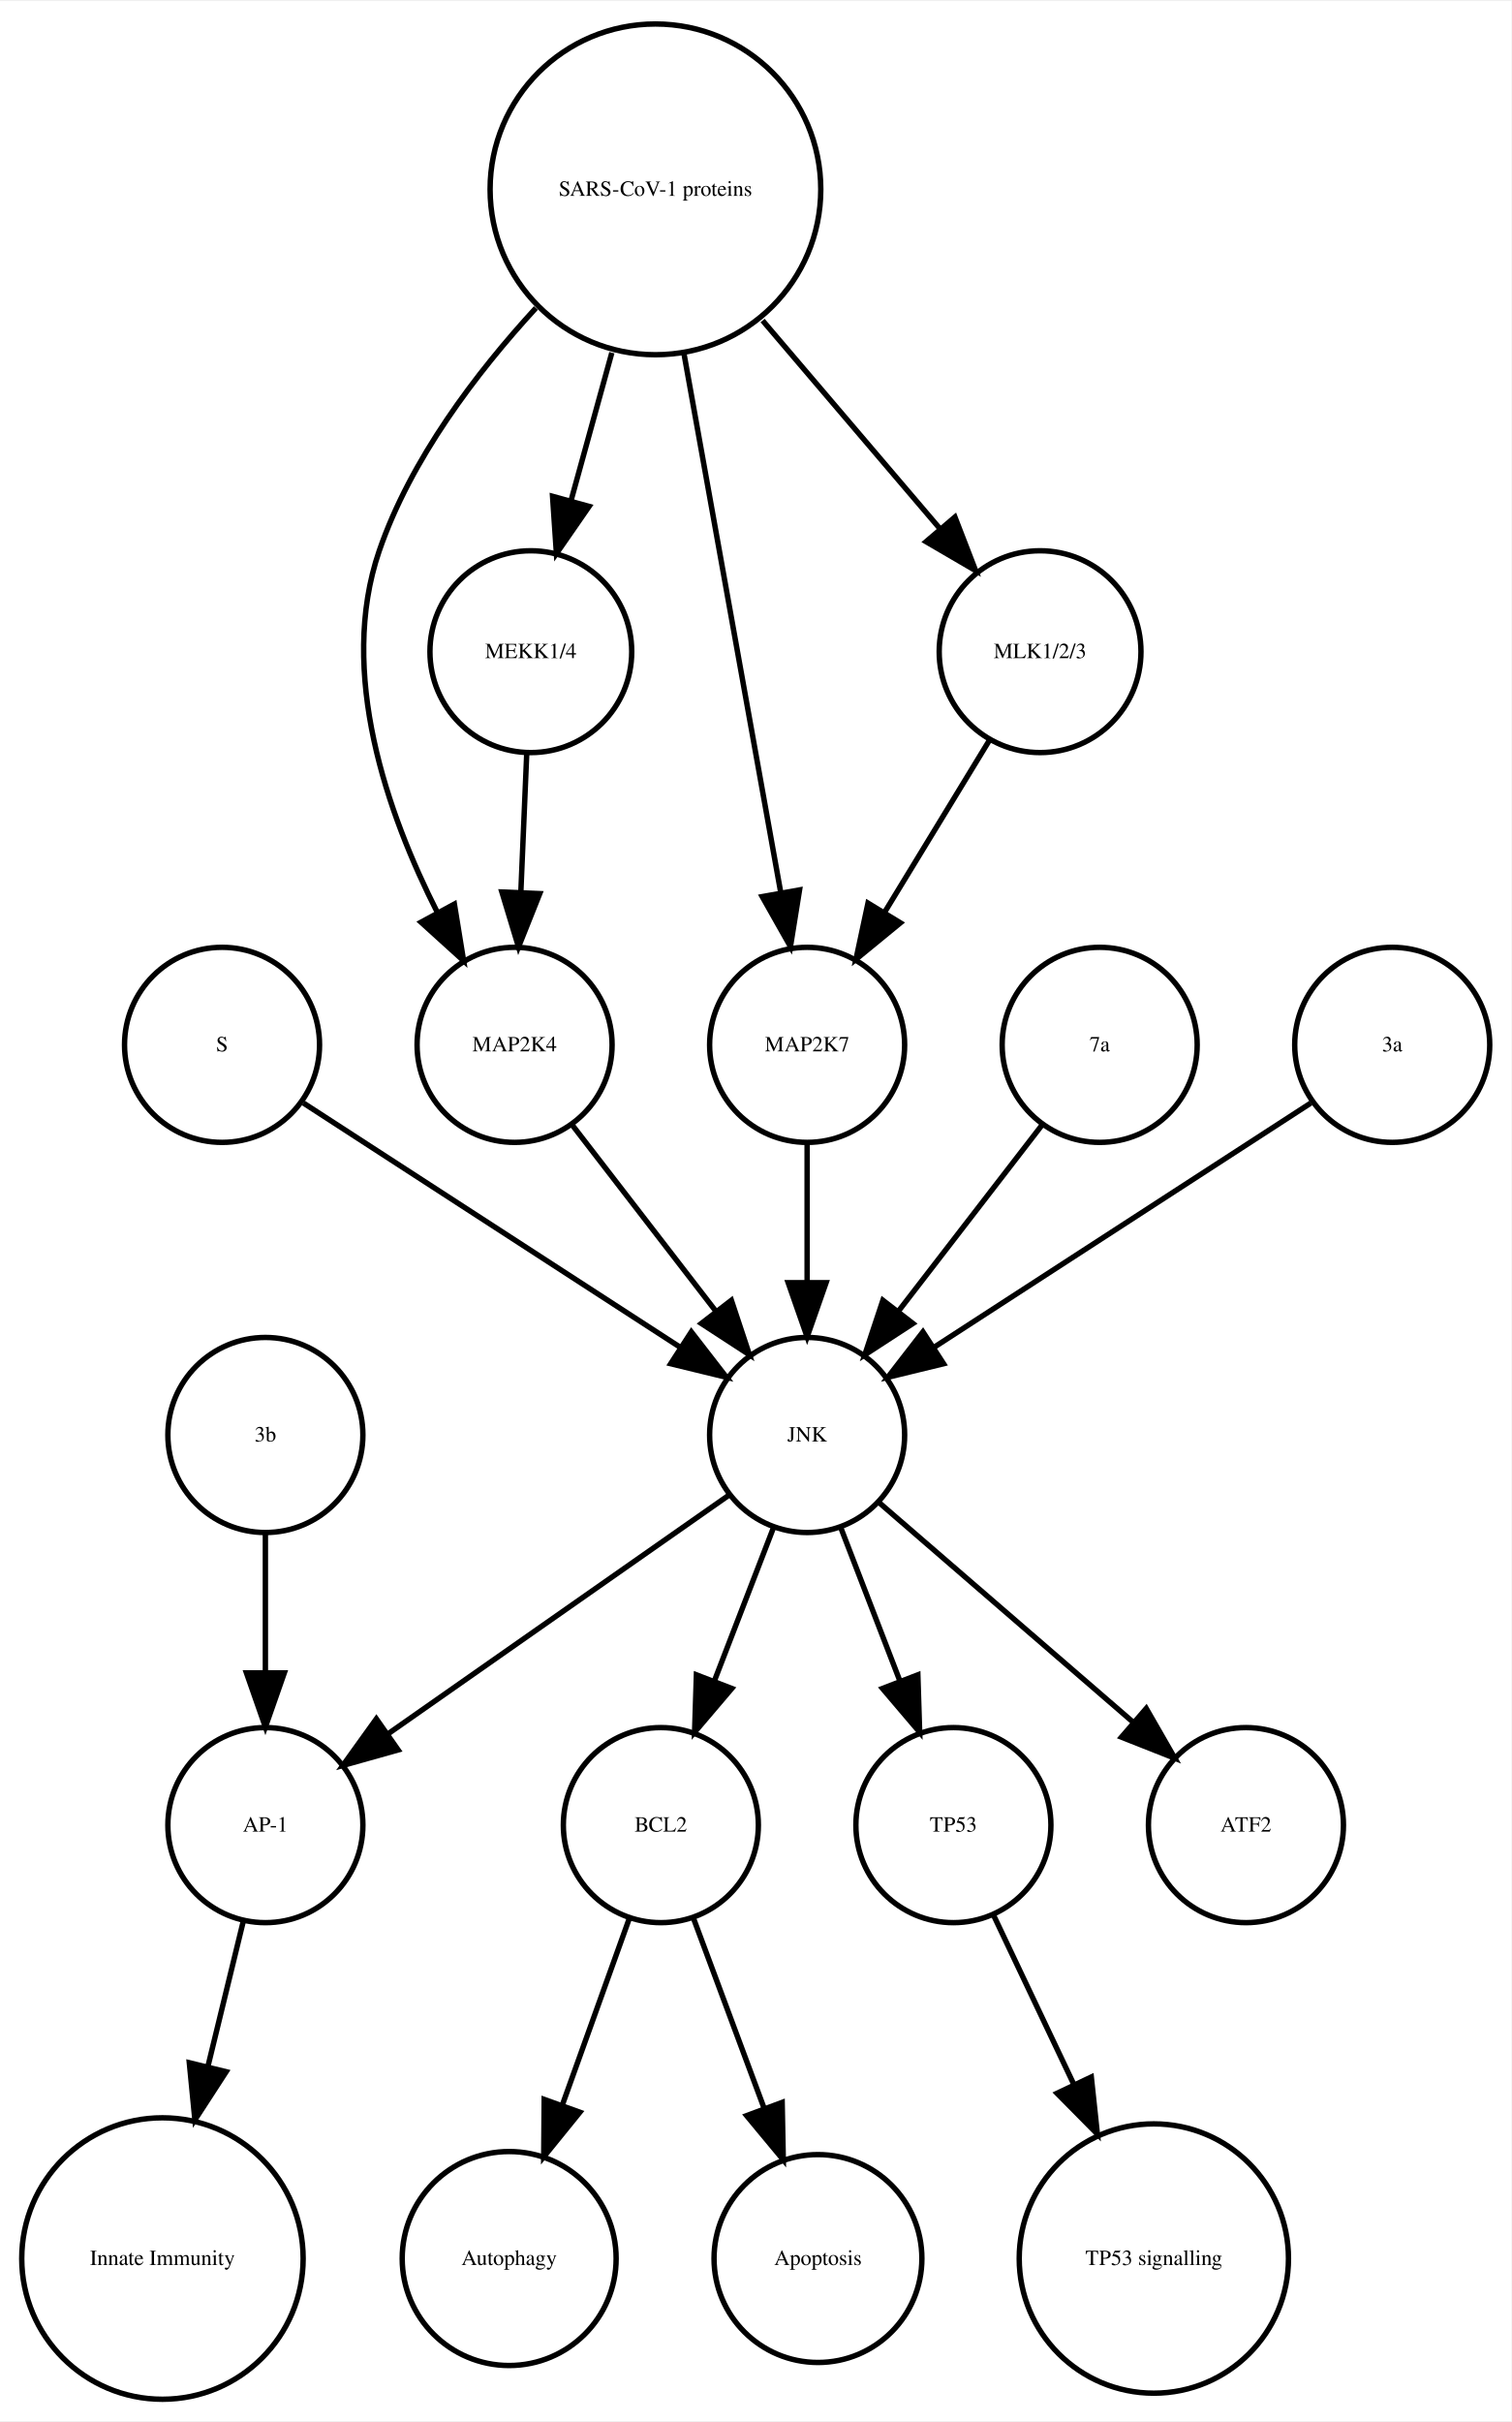
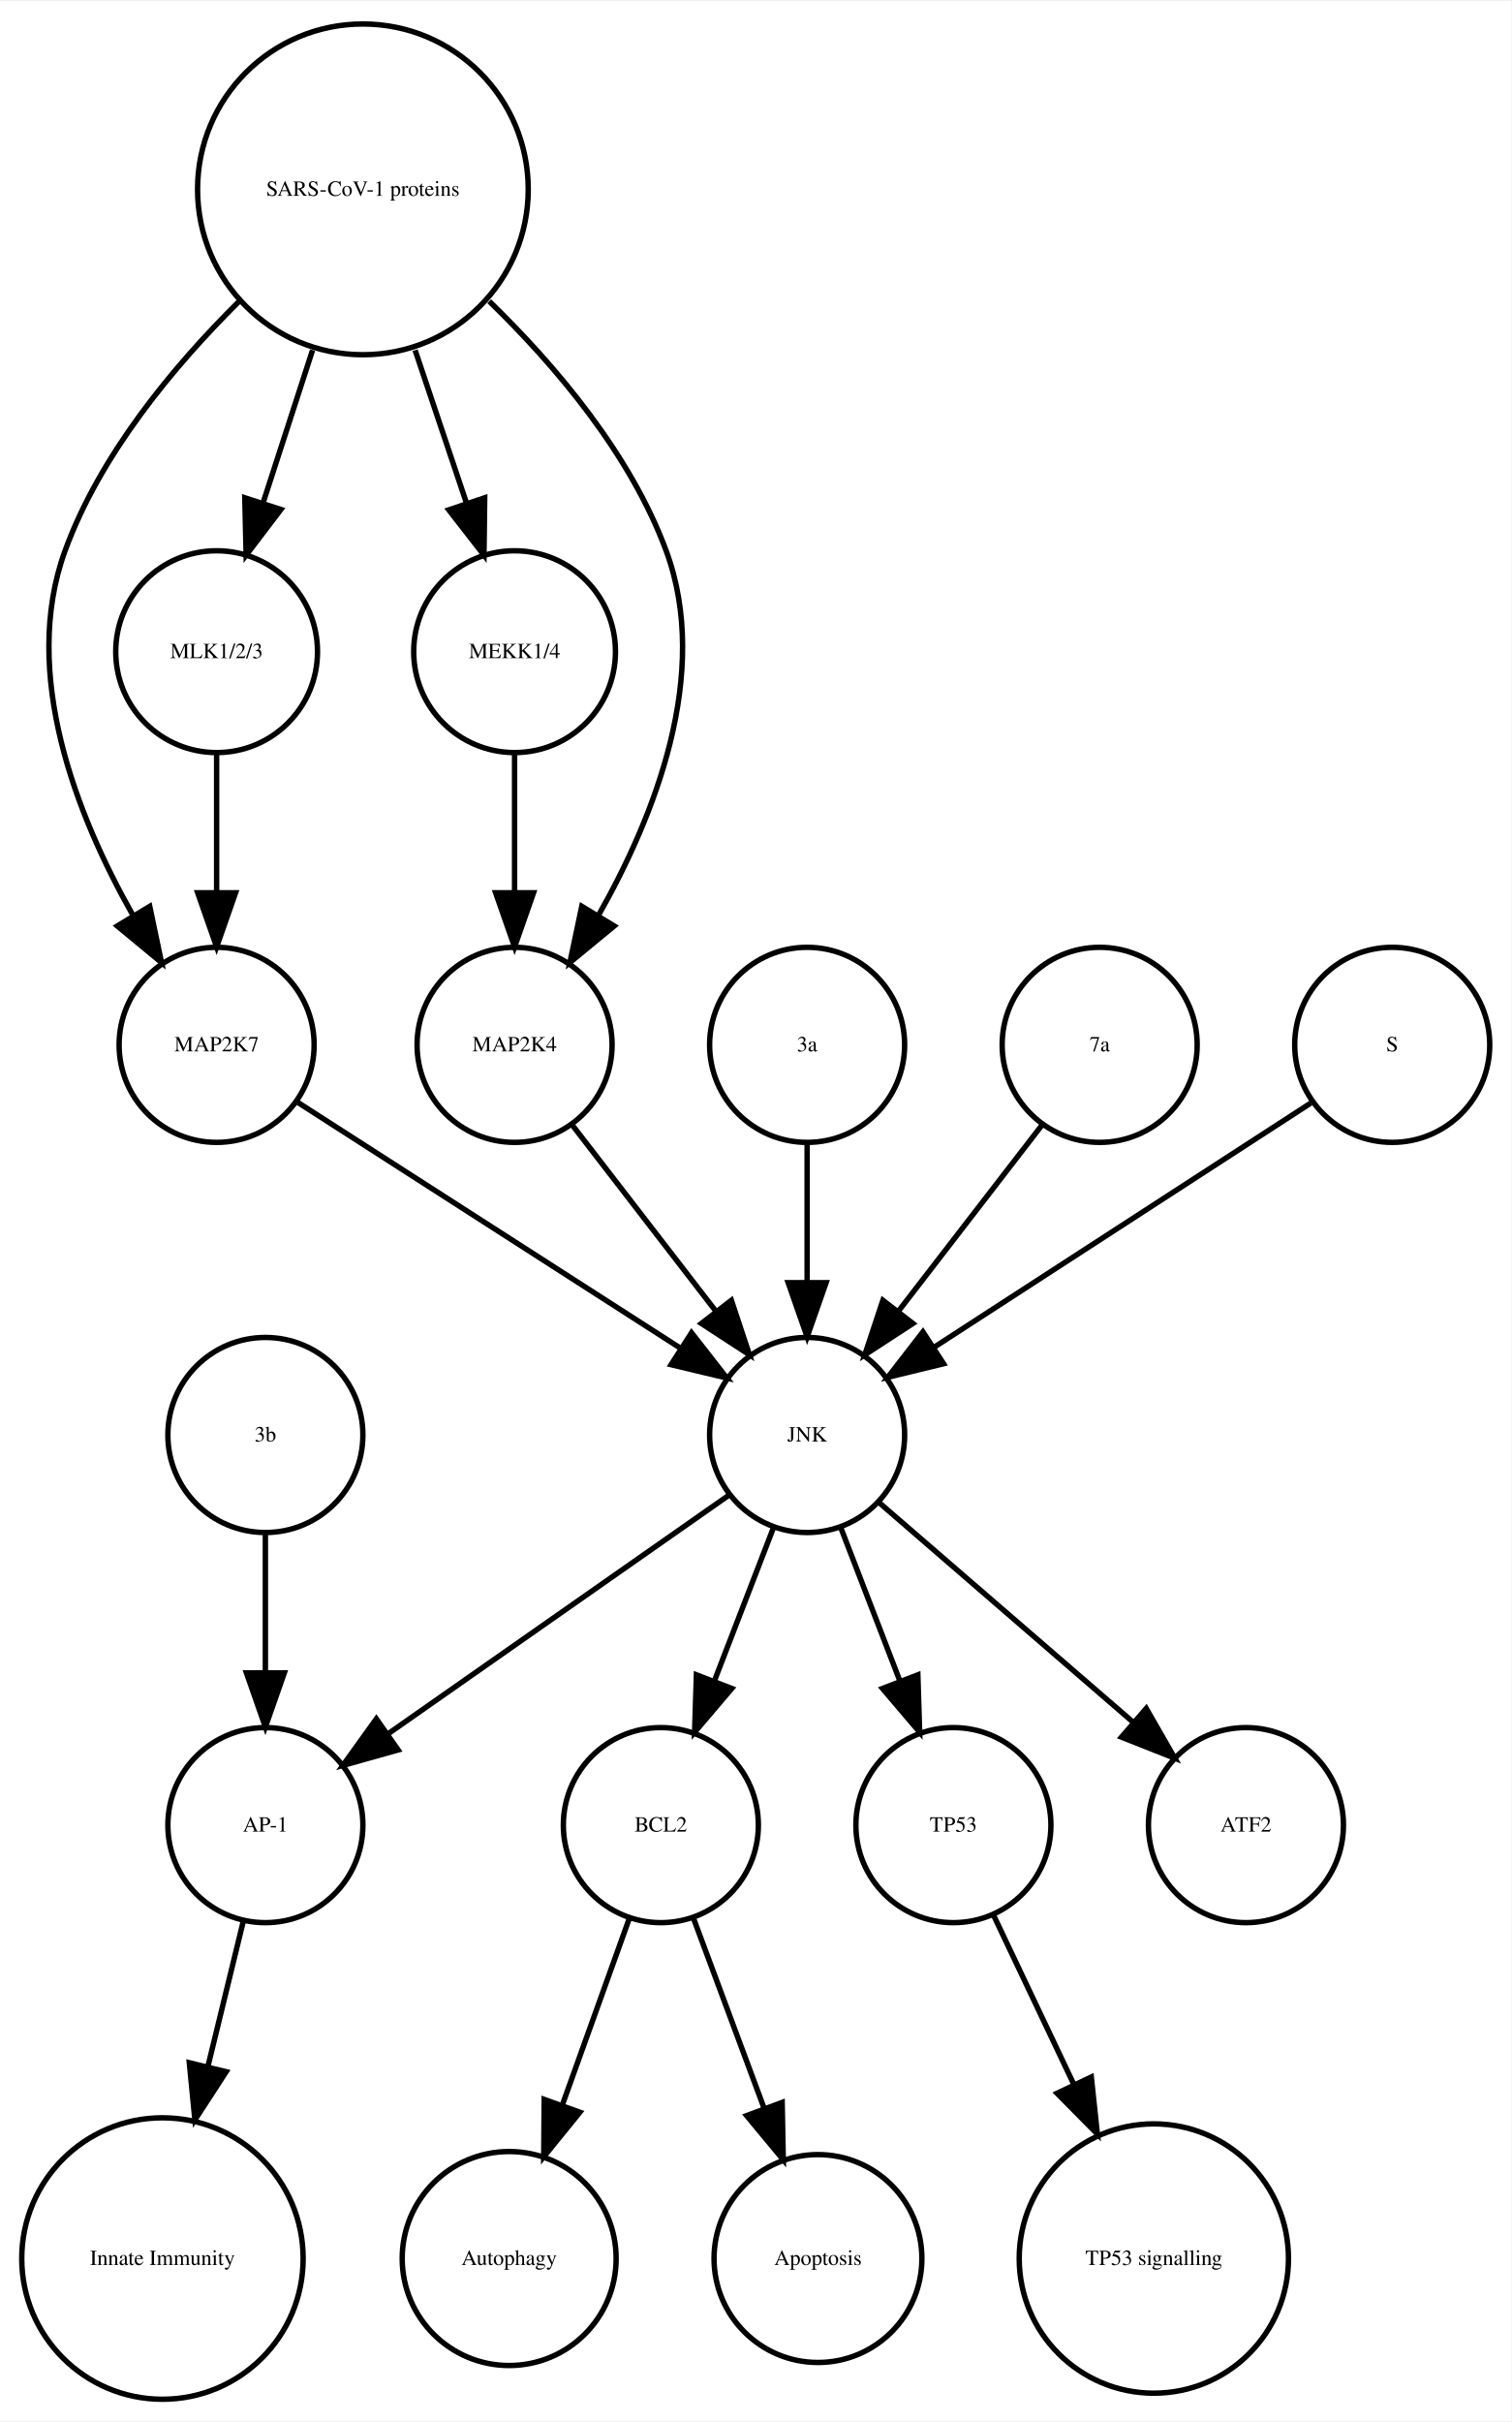
<svg xmlns="http://www.w3.org/2000/svg" width="279pt" height="447pt" viewBox="0.00 0.00 278.99 446.61">
  <g id="graph0" class="graph" transform="scale(1 1) rotate(0) translate(4 442.614)">
    <polygon fill="white" stroke="none" points="-4,4 -4,-442.614 274.986,-442.614 274.986,4 -4,4" />
    <g id="node1" class="node">
      <ellipse fill="none" stroke="black" cx="117.986" cy="-105.972" rx="18" ry="18" />
      <text text-anchor="middle" x="117.986" y="-104.772" font-family="Times,serif" font-size="4.00">BCL2</text>
    </g>
    <g id="node2" class="node">
      <ellipse fill="none" stroke="black" cx="89.986" cy="-25.986" rx="19.745" ry="19.745" />
      <text text-anchor="middle" x="89.986" y="-24.786" font-family="Times,serif" font-size="4.00">Autophagy</text>
    </g>
    <g id="edge1" class="edge">
      <path fill="none" stroke="black" d="M112.185,-88.814C108.616,-78.876 103.951,-65.882 99.819,-54.373" />
      <polygon fill="black" stroke="black" points="103.039,-52.985 96.366,-44.756 96.451,-55.35 103.039,-52.985" />
    </g>
    <g id="node7" class="node">
      <ellipse fill="none" stroke="black" cx="146.986" cy="-25.986" rx="19.184" ry="19.184" />
      <text text-anchor="middle" x="146.986" y="-24.786" font-family="Times,serif" font-size="4.00">Apoptosis</text>
    </g>
    <g id="edge2" class="edge">
      <path fill="none" stroke="black" d="M123.995,-88.814C127.742,-78.738 132.657,-65.521 136.98,-53.895" />
      <polygon fill="black" stroke="black" points="140.378,-54.799 140.583,-44.206 133.817,-52.359 140.378,-54.799" />
    </g>
    <g id="node3" class="node">
      <ellipse fill="none" stroke="black" cx="44.986" cy="-105.972" rx="18" ry="18" />
      <text text-anchor="middle" x="44.986" y="-104.772" font-family="Times,serif" font-size="4.00">AP-1</text>
    </g>
    <g id="node4" class="node">
      <ellipse fill="none" stroke="black" cx="25.986" cy="-25.986" rx="25.972" ry="25.972" />
      <text text-anchor="middle" x="25.986" y="-24.786" font-family="Times,serif" font-size="4.00">Innate Immunity</text>
    </g>
    <g id="edge3" class="edge">
      <path fill="none" stroke="black" d="M40.864,-88.05C38.956,-80.221 36.617,-70.621 34.364,-61.371" />
      <polygon fill="black" stroke="black" points="37.744,-60.46 31.976,-51.573 30.943,-62.117 37.744,-60.46" />
    </g>
    <g id="node5" class="node">
      <ellipse fill="none" stroke="black" cx="171.986" cy="-105.972" rx="18" ry="18" />
      <text text-anchor="middle" x="171.986" y="-104.772" font-family="Times,serif" font-size="4.00">TP53</text>
    </g>
    <g id="node6" class="node">
      <ellipse fill="none" stroke="black" cx="208.986" cy="-25.986" rx="24.851" ry="24.851" />
      <text text-anchor="middle" x="208.986" y="-24.786" font-family="Times,serif" font-size="4.00">TP53 signalling</text>
    </g>
    <g id="edge4" class="edge">
      <path fill="none" stroke="black" d="M179.474,-89.191C183.72,-80.24 189.183,-68.725 194.253,-58.04" />
      <polygon fill="black" stroke="black" points="197.441,-59.485 198.566,-48.95 191.117,-56.484 197.441,-59.485" />
    </g>
    <g id="node8" class="node">
      <ellipse fill="none" stroke="black" cx="44.986" cy="-177.972" rx="18" ry="18" />
      <text text-anchor="middle" x="44.986" y="-176.772" font-family="Times,serif" font-size="4.00">3b</text>
    </g>
    <g id="edge5" class="edge">
      <path fill="none" stroke="black" d="M44.986,-159.669C44.986,-151.955 44.986,-142.685 44.986,-134.085" />
      <polygon fill="black" stroke="black" points="48.486,-134.077 44.986,-124.077 41.486,-134.077 48.486,-134.077" />
    </g>
    <g id="node9" class="node">
-       <ellipse fill="none" stroke="black" cx="116.986" cy="-407.855" rx="30.52" ry="30.52" />
-       <text text-anchor="middle" x="116.986" y="-406.655" font-family="Times,serif" font-size="4.00">SARS-CoV-1 proteins</text>
+       <ellipse fill="none" stroke="black" cx="144.986" cy="-177.972" rx="18" ry="18" />
+       <text text-anchor="middle" x="144.986" y="-176.772" font-family="Times,serif" font-size="4.00">JNK</text>
+     </g>
+     <g id="edge7" class="edge">
+       <path fill="none" stroke="black" d="M138.724,-160.737C135.487,-152.344 131.461,-141.907 127.82,-132.468" />
+       <polygon fill="black" stroke="black" points="131.079,-131.19 124.214,-123.12 124.548,-133.709 131.079,-131.19" />
+     </g>
+     <g id="edge9" class="edge">
+       <path fill="none" stroke="black" d="M130.659,-166.943C114.173,-155.403 86.893,-136.307 67.549,-122.766" />
+       <polygon fill="black" stroke="black" points="69.487,-119.85 59.287,-116.983 65.472,-125.585 69.487,-119.85" />
+     </g>
+     <g id="edge8" class="edge">
+       <path fill="none" stroke="black" d="M151.248,-160.737C154.486,-152.344 158.511,-141.907 162.152,-132.468" />
+       <polygon fill="black" stroke="black" points="165.425,-133.709 165.758,-123.12 158.894,-131.19 165.425,-133.709" />
    </g>
    <g id="node13" class="node">
+       <ellipse fill="none" stroke="black" cx="225.986" cy="-105.972" rx="18" ry="18" />
+       <text text-anchor="middle" x="225.986" y="-104.772" font-family="Times,serif" font-size="4.00">ATF2</text>
+     </g>
+     <g id="edge6" class="edge">
+       <path fill="none" stroke="black" d="M158.362,-165.413C171.101,-154.404 190.465,-137.669 205.213,-124.925" />
+       <polygon fill="black" stroke="black" points="207.582,-127.503 212.86,-118.316 203.005,-122.207 207.582,-127.503" />
+     </g>
+     <g id="node10" class="node">
+       <ellipse fill="none" stroke="black" cx="35.986" cy="-249.972" rx="18" ry="18" />
+       <text text-anchor="middle" x="35.986" y="-248.772" font-family="Times,serif" font-size="4.00">MAP2K7</text>
+     </g>
+     <g id="edge10" class="edge">
+       <path fill="none" stroke="black" d="M50.686,-239.532C68.889,-227.842 100.117,-207.788 121.618,-193.98" />
+       <polygon fill="black" stroke="black" points="123.648,-196.836 130.171,-188.487 119.865,-190.946 123.648,-196.836" />
+     </g>
+     <g id="node11" class="node">
+       <ellipse fill="none" stroke="black" cx="35.986" cy="-322.534" rx="18.623" ry="18.623" />
+       <text text-anchor="middle" x="35.986" y="-321.334" font-family="Times,serif" font-size="4.00">MLK1/2/3</text>
+     </g>
+     <g id="edge11" class="edge">
+       <path fill="none" stroke="black" d="M35.986,-303.728C35.986,-295.949 35.986,-286.654 35.986,-278.049" />
+       <polygon fill="black" stroke="black" points="39.486,-278.042 35.986,-268.042 32.486,-278.042 39.486,-278.042" />
+     </g>
+     <g id="node12" class="node">
+       <ellipse fill="none" stroke="black" cx="90.986" cy="-322.534" rx="18.623" ry="18.623" />
+       <text text-anchor="middle" x="90.986" y="-321.334" font-family="Times,serif" font-size="4.00">MEKK1/4</text>
+     </g>
+     <g id="node17" class="node">
      <ellipse fill="none" stroke="black" cx="90.986" cy="-249.972" rx="18" ry="18" />
      <text text-anchor="middle" x="90.986" y="-248.772" font-family="Times,serif" font-size="4.00">MAP2K4</text>
    </g>
-     <g id="edge6" class="edge">
-       <path fill="none" stroke="black" d="M94.919,-385.953C83.935,-374.003 71.788,-358.045 65.986,-341.095 58.328,-318.726 67.471,-292.645 76.779,-274.313" />
-       <polygon fill="black" stroke="black" points="79.873,-275.951 81.574,-265.493 73.723,-272.607 79.873,-275.951" />
+     <g id="edge12" class="edge">
+       <path fill="none" stroke="black" d="M90.986,-303.728C90.986,-295.949 90.986,-286.654 90.986,-278.049" />
+       <polygon fill="black" stroke="black" points="94.486,-278.042 90.986,-268.042 87.486,-278.042 94.486,-278.042" />
+     </g>
+     <g id="node14" class="node">
+       <ellipse fill="none" stroke="black" cx="144.986" cy="-249.972" rx="18" ry="18" />
+       <text text-anchor="middle" x="144.986" y="-248.772" font-family="Times,serif" font-size="4.00">3a</text>
+     </g>
+     <g id="edge13" class="edge">
+       <path fill="none" stroke="black" d="M144.986,-231.669C144.986,-223.955 144.986,-214.685 144.986,-206.085" />
+       <polygon fill="black" stroke="black" points="148.486,-206.077 144.986,-196.077 141.486,-206.077 148.486,-206.077" />
    </g>
    <g id="node15" class="node">
-       <ellipse fill="none" stroke="black" cx="144.986" cy="-249.972" rx="18" ry="18" />
-       <text text-anchor="middle" x="144.986" y="-248.772" font-family="Times,serif" font-size="4.00">MAP2K7</text>
+       <ellipse fill="none" stroke="black" cx="198.986" cy="-249.972" rx="18" ry="18" />
+       <text text-anchor="middle" x="198.986" y="-248.772" font-family="Times,serif" font-size="4.00">7a</text>
    </g>
-     <g id="edge8" class="edge">
-       <path fill="none" stroke="black" d="M122.253,-377.534C127.371,-349.038 135.083,-306.105 140.077,-278.304" />
-       <polygon fill="black" stroke="black" points="143.586,-278.564 141.909,-268.103 136.696,-277.326 143.586,-278.564" />
+     <g id="edge14" class="edge">
+       <path fill="none" stroke="black" d="M188.318,-235.143C180.774,-225.363 170.505,-212.052 161.857,-200.843" />
+       <polygon fill="black" stroke="black" points="164.512,-198.553 155.633,-192.773 158.97,-202.829 164.512,-198.553" />
    </g>
    <g id="node16" class="node">
-       <ellipse fill="none" stroke="black" cx="187.986" cy="-322.534" rx="18.623" ry="18.623" />
-       <text text-anchor="middle" x="187.986" y="-321.334" font-family="Times,serif" font-size="4.00">MLK1/2/3</text>
+       <ellipse fill="none" stroke="black" cx="62.986" cy="-407.855" rx="30.52" ry="30.52" />
+       <text text-anchor="middle" x="62.986" y="-406.655" font-family="Times,serif" font-size="4.00">SARS-CoV-1 proteins</text>
    </g>
-     <g id="edge9" class="edge">
-       <path fill="none" stroke="black" d="M136.764,-383.645C147.032,-371.595 159.499,-356.964 169.563,-345.154" />
-       <polygon fill="black" stroke="black" points="172.268,-347.376 176.09,-337.495 166.94,-342.836 172.268,-347.376" />
+     <g id="edge16" class="edge">
+       <path fill="none" stroke="black" d="M40.078,-387.124C28.023,-375.185 14.437,-358.862 7.986,-341.095 -0.204,-318.539 10.144,-292.292 20.497,-273.961" />
+       <polygon fill="black" stroke="black" points="23.64,-275.528 25.814,-265.158 17.648,-271.909 23.64,-275.528" />
    </g>
-     <g id="node17" class="node">
-       <ellipse fill="none" stroke="black" cx="93.986" cy="-322.534" rx="18.623" ry="18.623" />
-       <text text-anchor="middle" x="93.986" y="-321.334" font-family="Times,serif" font-size="4.00">MEKK1/4</text>
-     </g>
-     <g id="edge7" class="edge">
-       <path fill="none" stroke="black" d="M108.942,-377.713C106.484,-368.808 103.794,-359.063 101.381,-350.322" />
-       <polygon fill="black" stroke="black" points="104.741,-349.342 98.707,-340.634 97.994,-351.205 104.741,-349.342" />
-     </g>
-     <g id="node10" class="node">
-       <ellipse fill="none" stroke="black" cx="144.986" cy="-177.972" rx="18" ry="18" />
-       <text text-anchor="middle" x="144.986" y="-176.772" font-family="Times,serif" font-size="4.00">JNK</text>
-     </g>
-     <g id="edge11" class="edge">
-       <path fill="none" stroke="black" d="M138.724,-160.737C135.487,-152.344 131.461,-141.907 127.82,-132.468" />
-       <polygon fill="black" stroke="black" points="131.079,-131.19 124.214,-123.12 124.548,-133.709 131.079,-131.19" />
-     </g>
-     <g id="edge13" class="edge">
-       <path fill="none" stroke="black" d="M130.659,-166.943C114.173,-155.403 86.893,-136.307 67.549,-122.766" />
-       <polygon fill="black" stroke="black" points="69.487,-119.85 59.287,-116.983 65.472,-125.585 69.487,-119.85" />
-     </g>
-     <g id="edge12" class="edge">
-       <path fill="none" stroke="black" d="M151.248,-160.737C154.486,-152.344 158.511,-141.907 162.152,-132.468" />
-       <polygon fill="black" stroke="black" points="165.425,-133.709 165.758,-123.12 158.894,-131.19 165.425,-133.709" />
-     </g>
-     <g id="node11" class="node">
-       <ellipse fill="none" stroke="black" cx="225.986" cy="-105.972" rx="18" ry="18" />
-       <text text-anchor="middle" x="225.986" y="-104.772" font-family="Times,serif" font-size="4.00">ATF2</text>
-     </g>
-     <g id="edge10" class="edge">
-       <path fill="none" stroke="black" d="M158.362,-165.413C171.101,-154.404 190.465,-137.669 205.213,-124.925" />
-       <polygon fill="black" stroke="black" points="207.582,-127.503 212.86,-118.316 203.005,-122.207 207.582,-127.503" />
-     </g>
-     <g id="node12" class="node">
-       <ellipse fill="none" stroke="black" cx="36.986" cy="-249.972" rx="18" ry="18" />
-       <text text-anchor="middle" x="36.986" y="-248.772" font-family="Times,serif" font-size="4.00">S</text>
-     </g>
-     <g id="edge14" class="edge">
-       <path fill="none" stroke="black" d="M52.003,-239.239C70.058,-227.537 100.561,-207.766 121.683,-194.076" />
-       <polygon fill="black" stroke="black" points="123.609,-196.999 130.097,-188.623 119.802,-191.125 123.609,-196.999" />
+     <g id="edge18" class="edge">
+       <path fill="none" stroke="black" d="M53.694,-378.18C50.724,-369.014 47.452,-358.916 44.537,-349.921" />
+       <polygon fill="black" stroke="black" points="47.845,-348.776 41.433,-340.342 41.186,-350.934 47.845,-348.776" />
    </g>
    <g id="edge15" class="edge">
+       <path fill="none" stroke="black" d="M72.622,-378.18C75.703,-369.014 79.096,-358.916 82.119,-349.921" />
+       <polygon fill="black" stroke="black" points="85.47,-350.936 85.338,-340.342 78.835,-348.706 85.47,-350.936" />
+     </g>
+     <g id="edge17" class="edge">
+       <path fill="none" stroke="black" d="M86.303,-387.204C98.574,-375.291 112.408,-358.967 118.986,-341.095 127.314,-318.472 116.819,-292.082 106.387,-273.729" />
+       <polygon fill="black" stroke="black" points="109.375,-271.907 101.196,-265.172 103.39,-275.537 109.375,-271.907" />
+     </g>
+     <g id="edge19" class="edge">
      <path fill="none" stroke="black" d="M101.655,-235.143C109.199,-225.363 119.467,-212.052 128.115,-200.843" />
      <polygon fill="black" stroke="black" points="131.003,-202.829 134.34,-192.773 125.46,-198.553 131.003,-202.829" />
    </g>
-     <g id="node14" class="node">
-       <ellipse fill="none" stroke="black" cx="198.986" cy="-249.972" rx="18" ry="18" />
-       <text text-anchor="middle" x="198.986" y="-248.772" font-family="Times,serif" font-size="4.00">7a</text>
-     </g>
-     <g id="edge16" class="edge">
-       <path fill="none" stroke="black" d="M188.318,-235.143C180.774,-225.363 170.505,-212.052 161.857,-200.843" />
-       <polygon fill="black" stroke="black" points="164.512,-198.553 155.633,-192.773 158.97,-202.829 164.512,-198.553" />
-     </g>
-     <g id="edge17" class="edge">
-       <path fill="none" stroke="black" d="M144.986,-231.669C144.986,-223.955 144.986,-214.685 144.986,-206.085" />
-       <polygon fill="black" stroke="black" points="148.486,-206.077 144.986,-196.077 141.486,-206.077 148.486,-206.077" />
-     </g>
-     <g id="edge18" class="edge">
-       <path fill="none" stroke="black" d="M178.656,-306.223C173.001,-296.944 165.671,-284.916 159.295,-274.453" />
-       <polygon fill="black" stroke="black" points="162.196,-272.488 154.004,-265.77 156.219,-276.13 162.196,-272.488" />
-     </g>
-     <g id="edge19" class="edge">
-       <path fill="none" stroke="black" d="M93.229,-303.728C92.898,-295.949 92.503,-286.654 92.137,-278.049" />
-       <polygon fill="black" stroke="black" points="95.634,-277.884 91.712,-268.042 88.64,-278.182 95.634,-277.884" />
-     </g>
    <g id="node18" class="node">
      <ellipse fill="none" stroke="black" cx="252.986" cy="-249.972" rx="18" ry="18" />
-       <text text-anchor="middle" x="252.986" y="-248.772" font-family="Times,serif" font-size="4.00">3a</text>
+       <text text-anchor="middle" x="252.986" y="-248.772" font-family="Times,serif" font-size="4.00">S</text>
    </g>
    <g id="edge20" class="edge">
      <path fill="none" stroke="black" d="M237.969,-239.239C219.915,-227.537 189.411,-207.766 168.29,-194.076" />
      <polygon fill="black" stroke="black" points="170.171,-191.125 159.876,-188.623 166.363,-196.999 170.171,-191.125" />
    </g>
  </g>
</svg>
